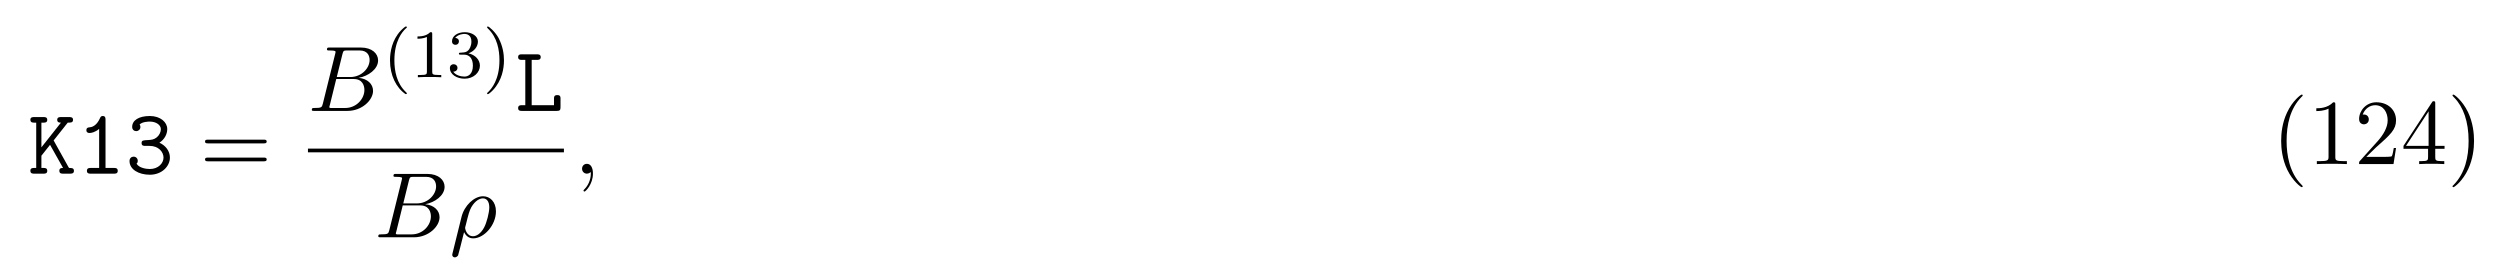
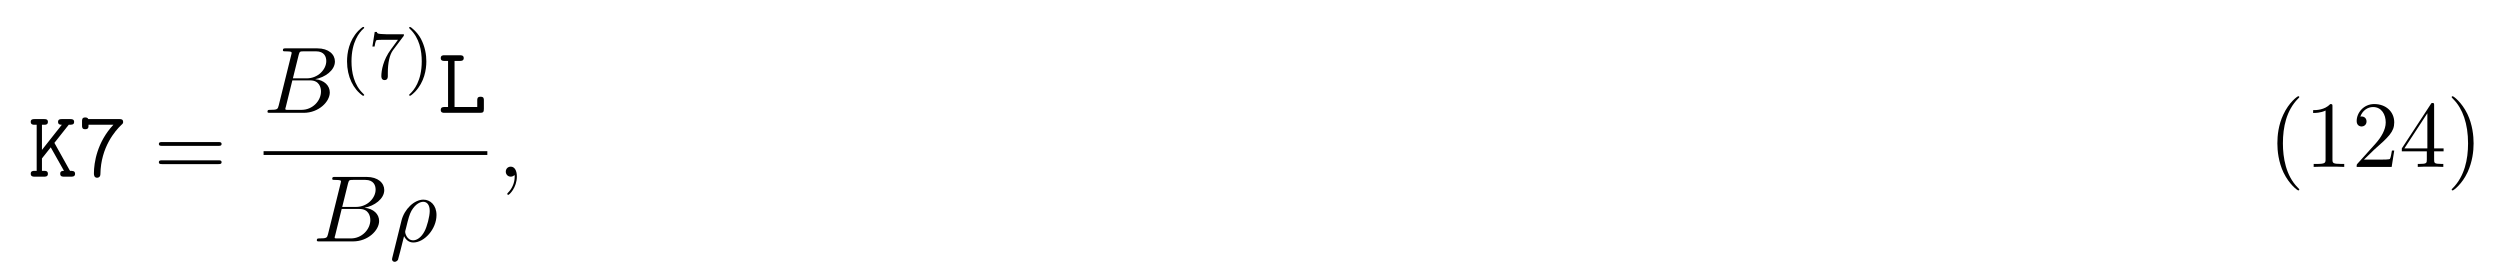
- <svg xmlns="http://www.w3.org/2000/svg" xmlns:xlink="http://www.w3.org/1999/xlink" height="31pt" viewBox="0 0 294 31" width="294pt">
+ <svg xmlns="http://www.w3.org/2000/svg" xmlns:xlink="http://www.w3.org/1999/xlink" height="31pt" viewBox="0 0 289 31" width="289pt">
  <symbol id="a" overflow="visible">
    <path d="m3.016-3.906 1.656-2.094c.391 0 .625 0 .625-.344 0-.312-.297-.312-.453-.312h-.969c-.156 0-.438 0-.438.328s.297.328.438.328l-2.297 2.906v-2.906h.25c.156 0 .438 0 .438-.328s-.266-.328-.438-.328h-1.094c-.172 0-.453 0-.453.312 0 .344.281.344.453.344h.234v5.328h-.234c-.172 0-.453 0-.453.328 0 .344.281.344.453.344h1.094c.156 0 .438 0 .438-.328 0-.344-.266-.344-.438-.344h-.25v-1.438l1.016-1.281 1.531 2.719c-.156 0-.438 0-.438.328 0 .344.266.344.453.344h.812c.156 0 .453 0 .453-.328 0-.344-.266-.344-.578-.344-.016-.031-.062-.109-.078-.125zm0 0" />
  </symbol>
  <symbol id="b" overflow="visible">
-     <path d="m3.391-6.344c0-.172 0-.438-.328-.438-.203 0-.266.125-.328.266-.406.922-.984 1.047-1.188 1.062-.172.016-.406.031-.406.344 0 .266.203.328.359.328.219 0 .656-.078 1.141-.484v4.594h-1c-.172 0-.438 0-.438.344 0 .328.281.328.438.328h2.75c.156 0 .438 0 .438-.328 0-.344-.266-.344-.438-.344h-1zm0 0" />
+     <path d="m4.109-6c-1.891 2.016-2.25 4.406-2.25 5.609 0 .156 0 .516.375.516.188 0 .375-.125.375-.438.047-3.094 1.719-5 2.391-5.641.219-.203.234-.219.234-.375 0-.328-.266-.328-.438-.328h-3.594c-.062-.188-.266-.188-.359-.188-.359 0-.359.25-.359.453v.453c0 .219 0 .453.359.453.391 0 .391-.203.391-.516zm0 0" />
  </symbol>
  <symbol id="c" overflow="visible">
-     <path d="m4-3.641c.609-.391.922-1.016.922-1.609 0-.797-.797-1.531-2.047-1.531-1.312 0-2.078.516-2.078 1.281 0 .359.266.5.484.5.234 0 .484-.188.484-.484 0-.156-.062-.266-.094-.297.328-.344 1.109-.344 1.203-.344.75 0 1.297.406 1.297.891 0 .328-.172.703-.469.953-.344.281-.609.297-1.016.328-.609.031-.781.031-.781.359s.266.328.438.328h.5c1.078 0 1.641.734 1.641 1.375 0 .656-.609 1.344-1.609 1.344-.438 0-1.266-.125-1.562-.625.062-.062.141-.125.141-.344 0-.266-.203-.484-.484-.484-.25 0-.484.172-.484.516 0 .969 1.047 1.609 2.391 1.609 1.438 0 2.359-1.016 2.359-2.016 0-.781-.516-1.422-1.234-1.75zm0 0" />
+     <path d="m1.938-6h.609c.156 0 .453 0 .453-.328s-.281-.328-.453-.328h-1.766c-.172 0-.438 0-.438.328s.281.328.438.328h.406v5.328h-.406c-.172 0-.438 0-.438.344 0 .328.281.328.438.328h4.109c.359 0 .438-.094.438-.453v-.969c0-.219 0-.438-.375-.438-.391 0-.391.219-.391.438v.75h-2.625zm0 0" />
  </symbol>
  <symbol id="d" overflow="visible">
-     <path d="m1.938-6h.609c.156 0 .453 0 .453-.328s-.281-.328-.453-.328h-1.766c-.172 0-.438 0-.438.328s.281.328.438.328h.406v5.328h-.406c-.172 0-.438 0-.438.344 0 .328.281.328.438.328h4.109c.359 0 .438-.094.438-.453v-.969c0-.219 0-.438-.375-.438-.391 0-.391.219-.391.438v.75h-2.625zm0 0" />
+     <path d="m7.5-3.562c.156 0 .359 0 .359-.219s-.203-.219-.359-.219h-6.531c-.156 0-.359 0-.359.219s.203.219.375.219zm0 2.109c.156 0 .359 0 .359-.219s-.203-.219-.359-.219h-6.516c-.172 0-.375 0-.375.219s.203.219.359.219zm0 0" />
  </symbol>
  <symbol id="e" overflow="visible">
-     <path d="m7.5-3.562c.156 0 .359 0 .359-.219s-.203-.219-.359-.219h-6.531c-.156 0-.359 0-.359.219s.203.219.375.219zm0 2.109c.156 0 .359 0 .359-.219s-.203-.219-.359-.219h-6.516c-.172 0-.375 0-.375.219s.203.219.359.219zm0 0" />
+     <path d="m3.609 2.625c0-.047 0-.062-.188-.25-1.359-1.375-1.703-3.438-1.703-5.094 0-1.906.406-3.797 1.75-5.172.141-.125.141-.141.141-.188 0-.062-.047-.094-.109-.094-.109 0-1.094.734-1.734 2.125-.562 1.188-.688 2.406-.688 3.328 0 .844.125 2.156.719 3.391.656 1.344 1.594 2.047 1.703 2.047.062 0 .109-.031.109-.094zm0 0" />
  </symbol>
  <symbol id="f" overflow="visible">
-     <path d="m3.609 2.625c0-.047 0-.062-.188-.25-1.359-1.375-1.703-3.438-1.703-5.094 0-1.906.406-3.797 1.75-5.172.141-.125.141-.141.141-.188 0-.062-.047-.094-.109-.094-.109 0-1.094.734-1.734 2.125-.562 1.188-.688 2.406-.688 3.328 0 .844.125 2.156.719 3.391.656 1.344 1.594 2.047 1.703 2.047.062 0 .109-.031.109-.094zm0 0" />
+     <path d="m3.203-6.984c0-.25 0-.281-.25-.281-.672.703-1.641.703-1.984.703v.328c.219 0 .859 0 1.438-.281v5.656c0 .391-.047.516-1.016.516h-.359v.344c.391-.031 1.328-.031 1.766-.031s1.391 0 1.766.031v-.344h-.344c-.984 0-1.016-.109-1.016-.516zm0 0" />
  </symbol>
  <symbol id="g" overflow="visible">
-     <path d="m3.203-6.984c0-.25 0-.281-.25-.281-.672.703-1.641.703-1.984.703v.328c.219 0 .859 0 1.438-.281v5.656c0 .391-.047.516-1.016.516h-.359v.344c.391-.031 1.328-.031 1.766-.031s1.391 0 1.766.031v-.344h-.344c-.984 0-1.016-.109-1.016-.516zm0 0" />
+     <path d="m1.391-.844 1.156-1.125c1.703-1.5 2.344-2.094 2.344-3.172 0-1.25-.969-2.125-2.312-2.125-1.219 0-2.031 1-2.031 1.969 0 .625.547.625.578.625.188 0 .562-.141.562-.578 0-.297-.188-.578-.578-.578-.078 0-.109 0-.141.016.25-.703.844-1.109 1.469-1.109 1 0 1.469.875 1.469 1.781 0 .859-.547 1.734-1.141 2.406l-2.094 2.328c-.125.125-.125.141-.125.406h4.047l.297-1.891h-.266c-.062.312-.125.797-.234.969-.078.078-.797.078-1.047.078zm0 0" />
  </symbol>
  <symbol id="h" overflow="visible">
-     <path d="m1.391-.844 1.156-1.125c1.703-1.5 2.344-2.094 2.344-3.172 0-1.25-.969-2.125-2.312-2.125-1.219 0-2.031 1-2.031 1.969 0 .625.547.625.578.625.188 0 .562-.141.562-.578 0-.297-.188-.578-.578-.578-.078 0-.109 0-.141.016.25-.703.844-1.109 1.469-1.109 1 0 1.469.875 1.469 1.781 0 .859-.547 1.734-1.141 2.406l-2.094 2.328c-.125.125-.125.141-.125.406h4.047l.297-1.891h-.266c-.062.312-.125.797-.234.969-.078.078-.797.078-1.047.078zm0 0" />
+     <path d="m3.203-1.797v.953c0 .391-.016.5-.828.5h-.219v.344c.438-.031 1-.031 1.469-.031.453 0 1.031 0 1.484.031v-.344h-.234c-.812 0-.828-.109-.828-.5v-.953h1.094v-.344h-1.094v-4.953c0-.219 0-.297-.172-.297-.094 0-.141 0-.219.141l-3.344 5.109v.344zm.062-.344h-2.656l2.656-4.062zm0 0" />
  </symbol>
  <symbol id="i" overflow="visible">
-     <path d="m3.203-1.797v.953c0 .391-.016.5-.828.5h-.219v.344c.438-.031 1-.031 1.469-.031.453 0 1.031 0 1.484.031v-.344h-.234c-.812 0-.828-.109-.828-.5v-.953h1.094v-.344h-1.094v-4.953c0-.219 0-.297-.172-.297-.094 0-.141 0-.219.141l-3.344 5.109v.344zm.062-.344h-2.656l2.656-4.062zm0 0" />
+     <path d="m3.156-2.719c0-.859-.125-2.172-.719-3.406-.656-1.344-1.594-2.047-1.703-2.047-.062 0-.109.031-.109.094 0 .047 0 .062.203.266 1.062 1.078 1.688 2.812 1.688 5.094 0 1.859-.406 3.781-1.75 5.156-.141.125-.141.141-.141.188 0 .062.047.094.109.094.109 0 1.094-.734 1.734-2.125.547-1.188.688-2.406.688-3.312zm0 0" />
  </symbol>
  <symbol id="j" overflow="visible">
-     <path d="m3.156-2.719c0-.859-.125-2.172-.719-3.406-.656-1.344-1.594-2.047-1.703-2.047-.062 0-.109.031-.109.094 0 .047 0 .062.203.266 1.062 1.078 1.688 2.812 1.688 5.094 0 1.859-.406 3.781-1.75 5.156-.141.125-.141.141-.141.188 0 .062.047.094.109.094.109 0 1.094-.734 1.734-2.125.547-1.188.688-2.406.688-3.312zm0 0" />
+     <path d="m1.75-.844c-.109.422-.141.5-1 .5-.188 0-.297 0-.297.219 0 .125.109.125.297.125h3.891c1.734 0 3.016-1.281 3.016-2.359 0-.781-.625-1.422-1.688-1.531 1.125-.203 2.281-1.016 2.281-2.047 0-.812-.719-1.516-2.031-1.516h-3.672c-.203 0-.312 0-.312.219 0 .125.094.125.312.125.016 0 .219 0 .406.016.203.031.297.031.297.172 0 .047-.016.078-.047.219zm1.641-3.141.672-2.719c.109-.375.125-.406.594-.406h1.406c.969 0 1.188.641 1.188 1.125 0 .953-.938 2-2.266 2zm-.484 3.641c-.156 0-.188 0-.25 0-.109-.016-.141-.031-.141-.109 0-.031 0-.062.062-.25l.75-3.047h2.062c1.047 0 1.25.812 1.25 1.281 0 1.078-.969 2.125-2.25 2.125zm0 0" />
  </symbol>
  <symbol id="k" overflow="visible">
-     <path d="m1.75-.844c-.109.422-.141.5-1 .5-.188 0-.297 0-.297.219 0 .125.109.125.297.125h3.891c1.734 0 3.016-1.281 3.016-2.359 0-.781-.625-1.422-1.688-1.531 1.125-.203 2.281-1.016 2.281-2.047 0-.812-.719-1.516-2.031-1.516h-3.672c-.203 0-.312 0-.312.219 0 .125.094.125.312.125.016 0 .219 0 .406.016.203.031.297.031.297.172 0 .047-.016.078-.047.219zm1.641-3.141.672-2.719c.109-.375.125-.406.594-.406h1.406c.969 0 1.188.641 1.188 1.125 0 .953-.938 2-2.266 2zm-.484 3.641c-.156 0-.188 0-.25 0-.109-.016-.141-.031-.141-.109 0-.031 0-.062.062-.25l.75-3.047h2.062c1.047 0 1.25.812 1.25 1.281 0 1.078-.969 2.125-2.25 2.125zm0 0" />
+     <path d="m.359 1.891c-.031.125-.031.156-.031.172 0 .156.125.297.297.297.234 0 .375-.203.391-.234.047-.094.406-1.562.703-2.734.219.438.562.734 1.078.734 1.266 0 2.672-1.547 2.672-3.172 0-1.156-.719-1.781-1.516-1.781-1.047 0-2.203 1.094-2.531 2.422zm2.422-2.016c-.766 0-.938-.875-.938-.969 0-.047.047-.266.094-.406.297-1.219.406-1.609.641-2.047.469-.797 1.016-1.031 1.359-1.031.406 0 .75.312.75 1.062 0 .609-.312 1.828-.609 2.359-.359.688-.875 1.031-1.297 1.031zm0 0" />
  </symbol>
  <symbol id="l" overflow="visible">
-     <path d="m.359 1.891c-.031.125-.031.156-.031.172 0 .156.125.297.297.297.234 0 .375-.203.391-.234.047-.094.406-1.562.703-2.734.219.438.562.734 1.078.734 1.266 0 2.672-1.547 2.672-3.172 0-1.156-.719-1.781-1.516-1.781-1.047 0-2.203 1.094-2.531 2.422zm2.422-2.016c-.766 0-.938-.875-.938-.969 0-.047.047-.266.094-.406.297-1.219.406-1.609.641-2.047.469-.797 1.016-1.031 1.359-1.031.406 0 .75.312.75 1.062 0 .609-.312 1.828-.609 2.359-.359.688-.875 1.031-1.297 1.031zm0 0" />
+     <path d="m2.219-.016c0-.719-.281-1.141-.703-1.141-.359 0-.578.266-.578.578 0 .297.219.578.578.578.125 0 .266-.047.375-.141.047-.016.047-.031.062-.031s.016.016.016.156c0 .812-.375 1.469-.734 1.828-.125.125-.125.141-.125.172 0 .078.062.125.109.125.125 0 1-.844 1-2.125zm0 0" />
  </symbol>
  <symbol id="m" overflow="visible">
-     <path d="m2.219-.016c0-.719-.281-1.141-.703-1.141-.359 0-.578.266-.578.578 0 .297.219.578.578.578.125 0 .266-.047.375-.141.047-.016.047-.031.062-.031s.016.016.016.156c0 .812-.375 1.469-.734 1.828-.125.125-.125.141-.125.172 0 .078.062.125.109.125.125 0 1-.844 1-2.125zm0 0" />
+     <path d="m2.656 1.984c.062 0 .156 0 .156-.094 0-.031 0-.031-.109-.141-1.094-1.031-1.359-2.5-1.359-3.734 0-2.297.938-3.375 1.344-3.75.125-.094.125-.109.125-.141 0-.047-.031-.094-.109-.094-.125 0-.531.406-.594.469-1.062 1.125-1.281 2.547-1.281 3.516 0 1.781.734 3.219 1.828 3.969zm0 0" />
  </symbol>
  <symbol id="n" overflow="visible">
-     <path d="m2.656 1.984c.062 0 .156 0 .156-.094 0-.031 0-.031-.109-.141-1.094-1.031-1.359-2.5-1.359-3.734 0-2.297.938-3.375 1.344-3.75.125-.094.125-.109.125-.141 0-.047-.031-.094-.109-.094-.125 0-.531.406-.594.469-1.062 1.125-1.281 2.547-1.281 3.516 0 1.781.734 3.219 1.828 3.969zm0 0" />
+     <path d="m4.031-4.859c.078-.078.078-.094.078-.266h-2.031c-.203 0-.438-.016-.641-.031-.422-.031-.422-.109-.453-.234h-.25l-.266 1.688h.25c.016-.125.109-.672.219-.734.078-.047.688-.047.797-.047h1.688l-.812 1.109c-.906 1.203-1.109 2.469-1.109 3.094 0 .078 0 .453.375.453s.375-.359.375-.453v-.391c0-1.141.203-2.078.594-2.609zm0 0" />
  </symbol>
  <symbol id="o" overflow="visible">
-     <path d="m2.5-5.078c0-.219-.016-.219-.234-.219-.328.312-.75.5-1.5.5v.266c.219 0 .641 0 1.109-.203v4.078c0 .297-.031.391-.781.391h-.281v.266c.328-.031 1.016-.031 1.375-.031s1.047 0 1.375.031v-.266h-.281c-.75 0-.781-.094-.781-.391zm0 0" />
-   </symbol>
-   <symbol id="p" overflow="visible">
-     <path d="m2.016-2.656c.625 0 1.031.453 1.031 1.297 0 1-.562 1.281-.984 1.281-.438 0-1.047-.156-1.328-.578.297 0 .5-.188.5-.438 0-.266-.188-.438-.453-.438-.203 0-.438.125-.438.453 0 .75.812 1.25 1.734 1.25 1.047 0 1.797-.734 1.797-1.531 0-.672-.531-1.266-1.344-1.453.625-.219 1.109-.75 1.109-1.391s-.719-1.094-1.547-1.094c-.859 0-1.5.453-1.5 1.062 0 .297.188.422.406.422.25 0 .406-.172.406-.406 0-.297-.266-.406-.438-.406.344-.438.953-.469 1.094-.469.203 0 .812.062.812.891 0 .547-.234.891-.344 1.016-.234.25-.422.266-.906.297-.156 0-.219.016-.219.125s.078.109.219.109zm0 0" />
-   </symbol>
-   <symbol id="q" overflow="visible">
    <path d="m2.469-1.984c0-.766-.141-1.672-.625-2.609-.391-.734-1.125-1.375-1.266-1.375-.078 0-.094.047-.094.094 0 .031 0 .047.094.141 1.109 1.062 1.359 2.516 1.359 3.75 0 2.281-.938 3.359-1.344 3.734-.109.094-.109.109-.109.141 0 .047.016.094.094.094.125 0 .531-.406.594-.469 1.062-1.125 1.297-2.547 1.297-3.5zm0 0" />
  </symbol>
  <g>
-     <use x="3.291" xlink:href="#a" y="20.423" />
-     <use x="9.018" xlink:href="#b" y="20.423" />
-     <use x="14.746" xlink:href="#c" y="20.423" />
+     <use x="3.272" xlink:href="#a" y="20.423" />
+     <use x="8.999" xlink:href="#b" y="20.423" />
  </g>
-   <use x="23.503" xlink:href="#e" y="20.423" />
-   <use x="36.214" xlink:href="#k" y="13.043" />
+   <use x="17.756" xlink:href="#d" y="20.423" />
+   <use x="30.467" xlink:href="#j" y="13.043" />
  <g>
-     <use x="45.036" xlink:href="#n" y="9.084" />
-     <use x="48.329" xlink:href="#o" y="9.084" />
-     <use x="52.564" xlink:href="#p" y="9.084" />
-     <use x="56.798" xlink:href="#q" y="9.084" />
+     <use x="39.289" xlink:href="#m" y="9.084" />
+     <use x="42.582" xlink:href="#n" y="9.084" />
+     <use x="46.817" xlink:href="#o" y="9.084" />
  </g>
-   <use x="60.589" xlink:href="#d" y="13.043" />
-   <path d="m.001.001h30.102" fill="none" stroke="#000" stroke-miterlimit="10" stroke-width=".436" transform="matrix(1 0 0 -1 36.214 17.696)" />
-   <use x="44.034" xlink:href="#k" y="27.906" />
-   <use x="52.854" xlink:href="#l" y="27.906" />
-   <use x="67.511" xlink:href="#m" y="20.423" />
+   <use x="50.608" xlink:href="#c" y="13.043" />
+   <path d="m.002.001h25.867" fill="none" stroke="#000" stroke-miterlimit="10" stroke-width=".436" transform="matrix(1 0 0 -1 30.467 17.696)" />
+   <use x="36.17" xlink:href="#j" y="27.906" />
+   <use x="44.99" xlink:href="#k" y="27.906" />
+   <use x="57.531" xlink:href="#l" y="20.423" />
  <g>
-     <use x="267.186" xlink:href="#f" y="19.294" />
-     <use x="271.429" xlink:href="#g" y="19.294" />
-     <use x="276.883" xlink:href="#h" y="19.294" />
-     <use x="282.338" xlink:href="#i" y="19.294" />
-     <use x="287.792" xlink:href="#j" y="19.294" />
+     <use x="262.186" xlink:href="#e" y="19.294" />
+     <use x="266.429" xlink:href="#f" y="19.294" />
+     <use x="271.883" xlink:href="#g" y="19.294" />
+     <use x="277.338" xlink:href="#h" y="19.294" />
+     <use x="282.792" xlink:href="#i" y="19.294" />
  </g>
</svg>
